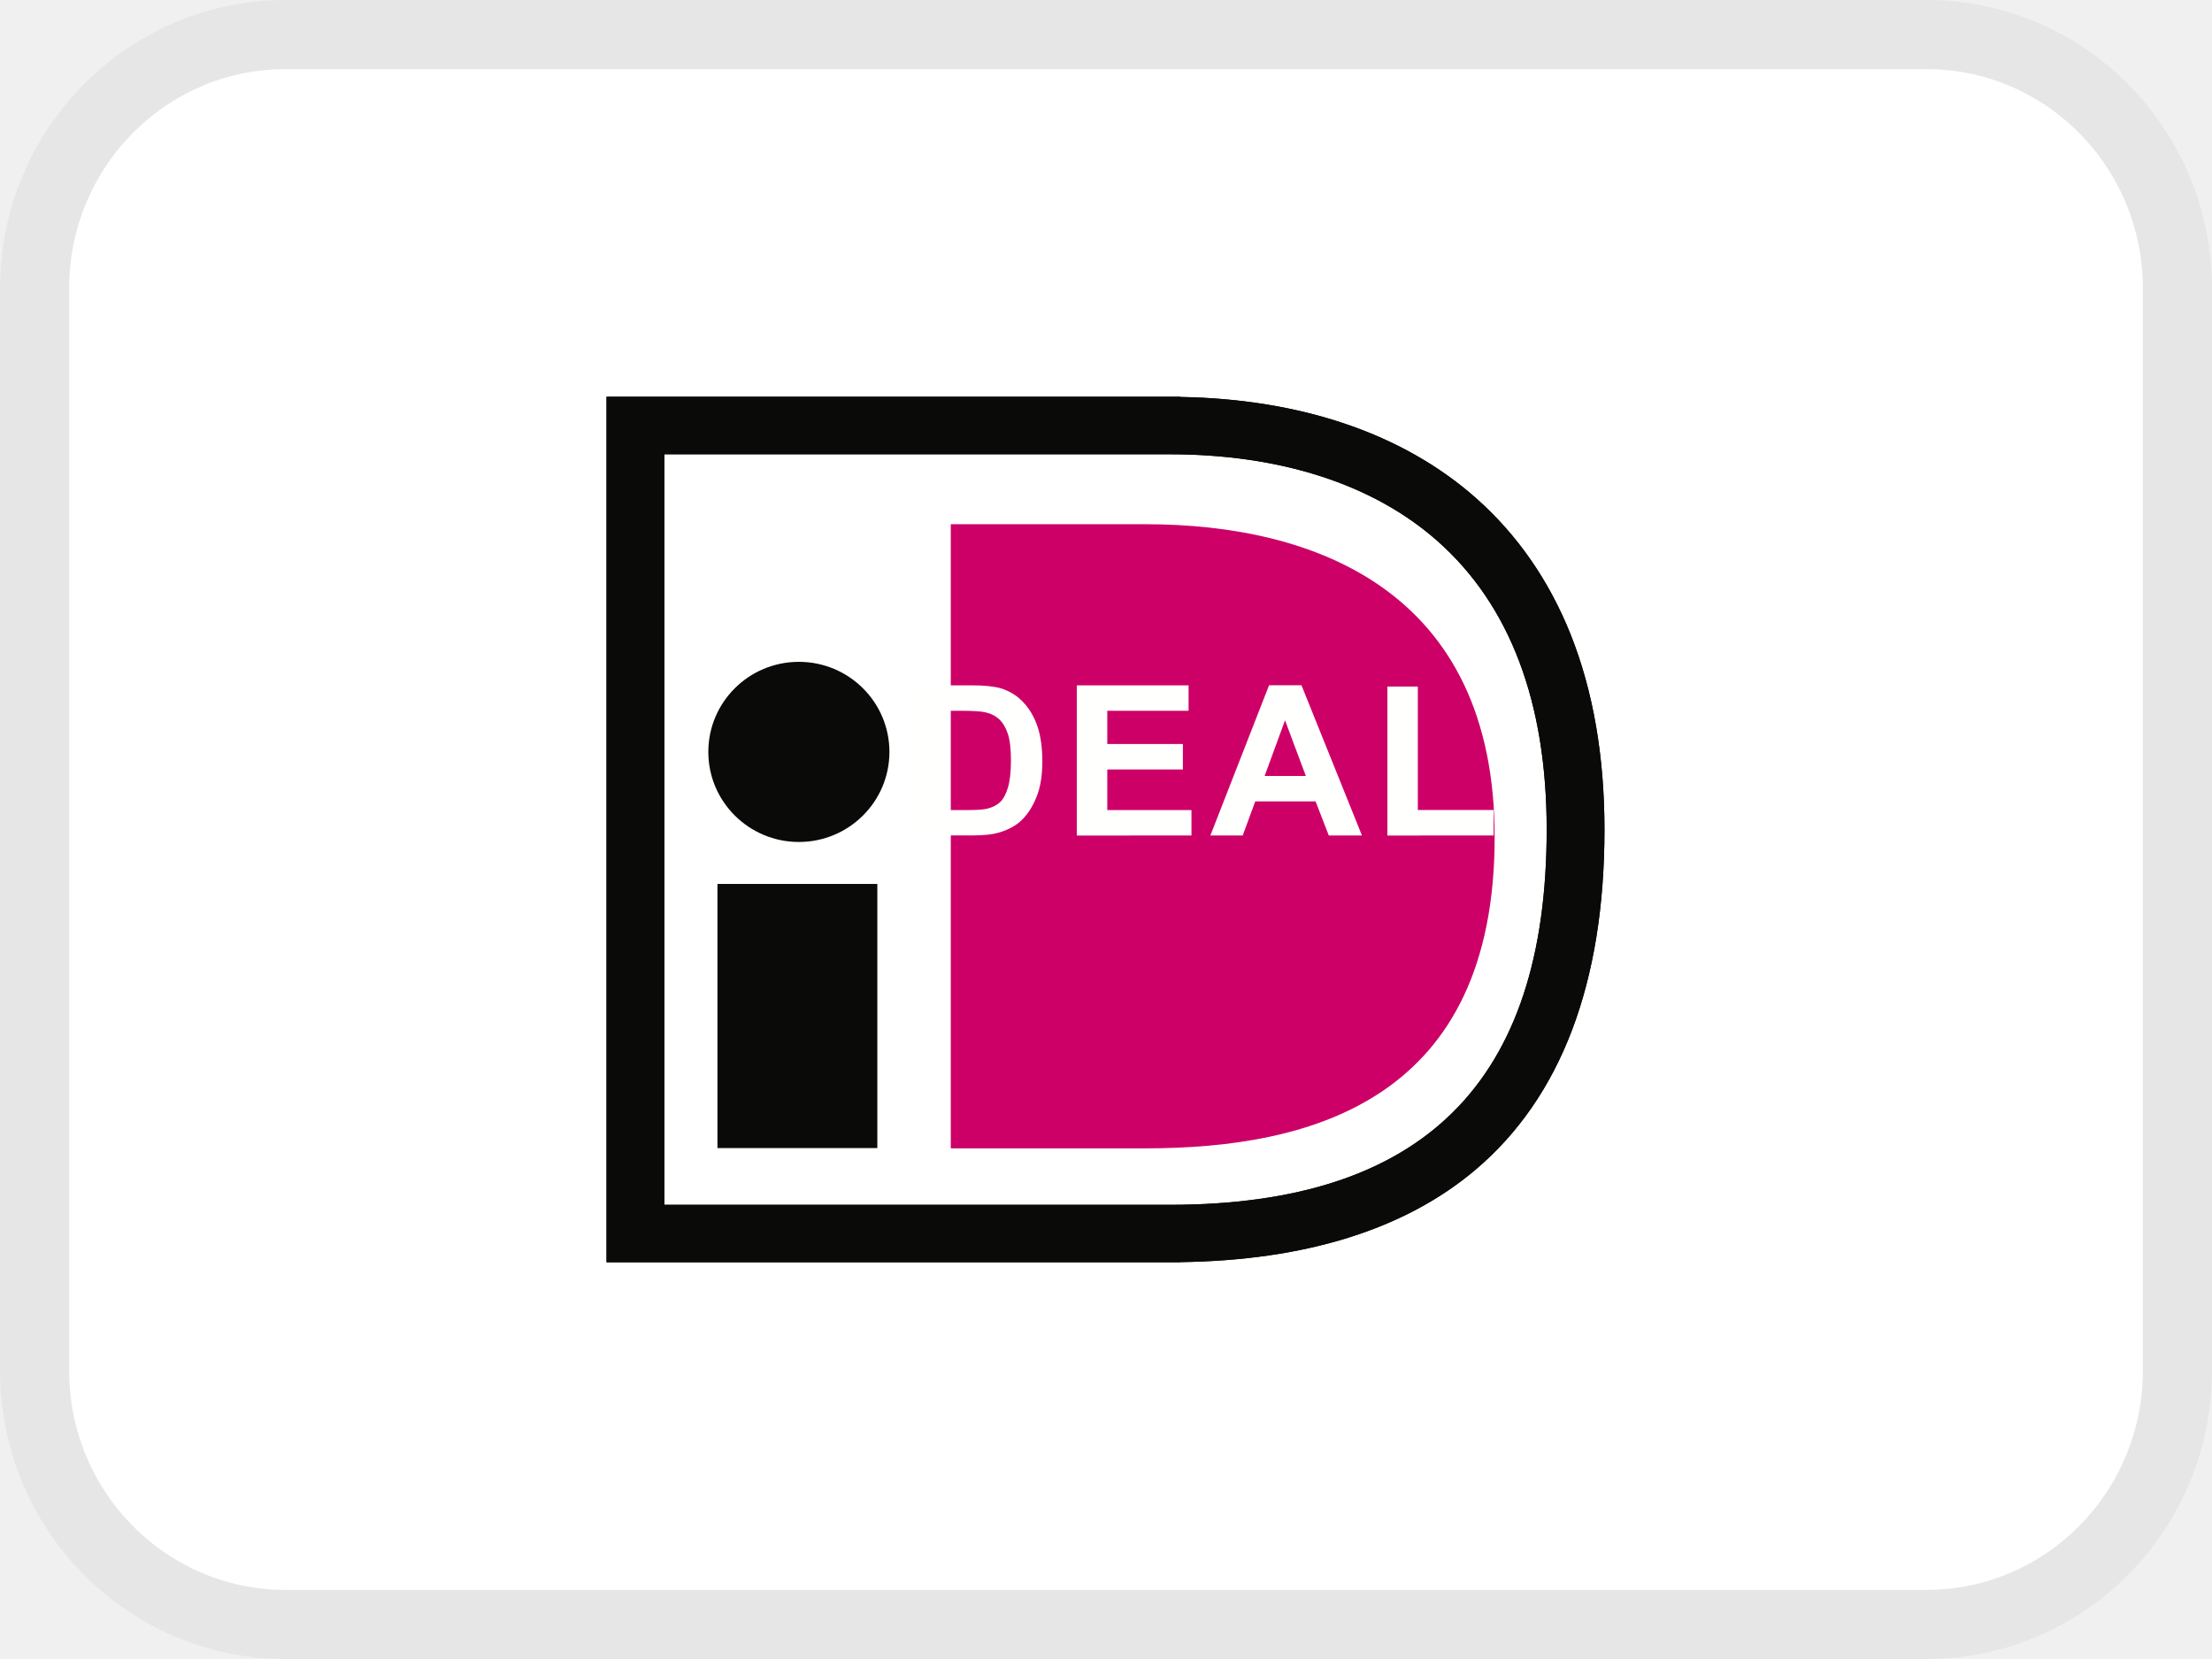
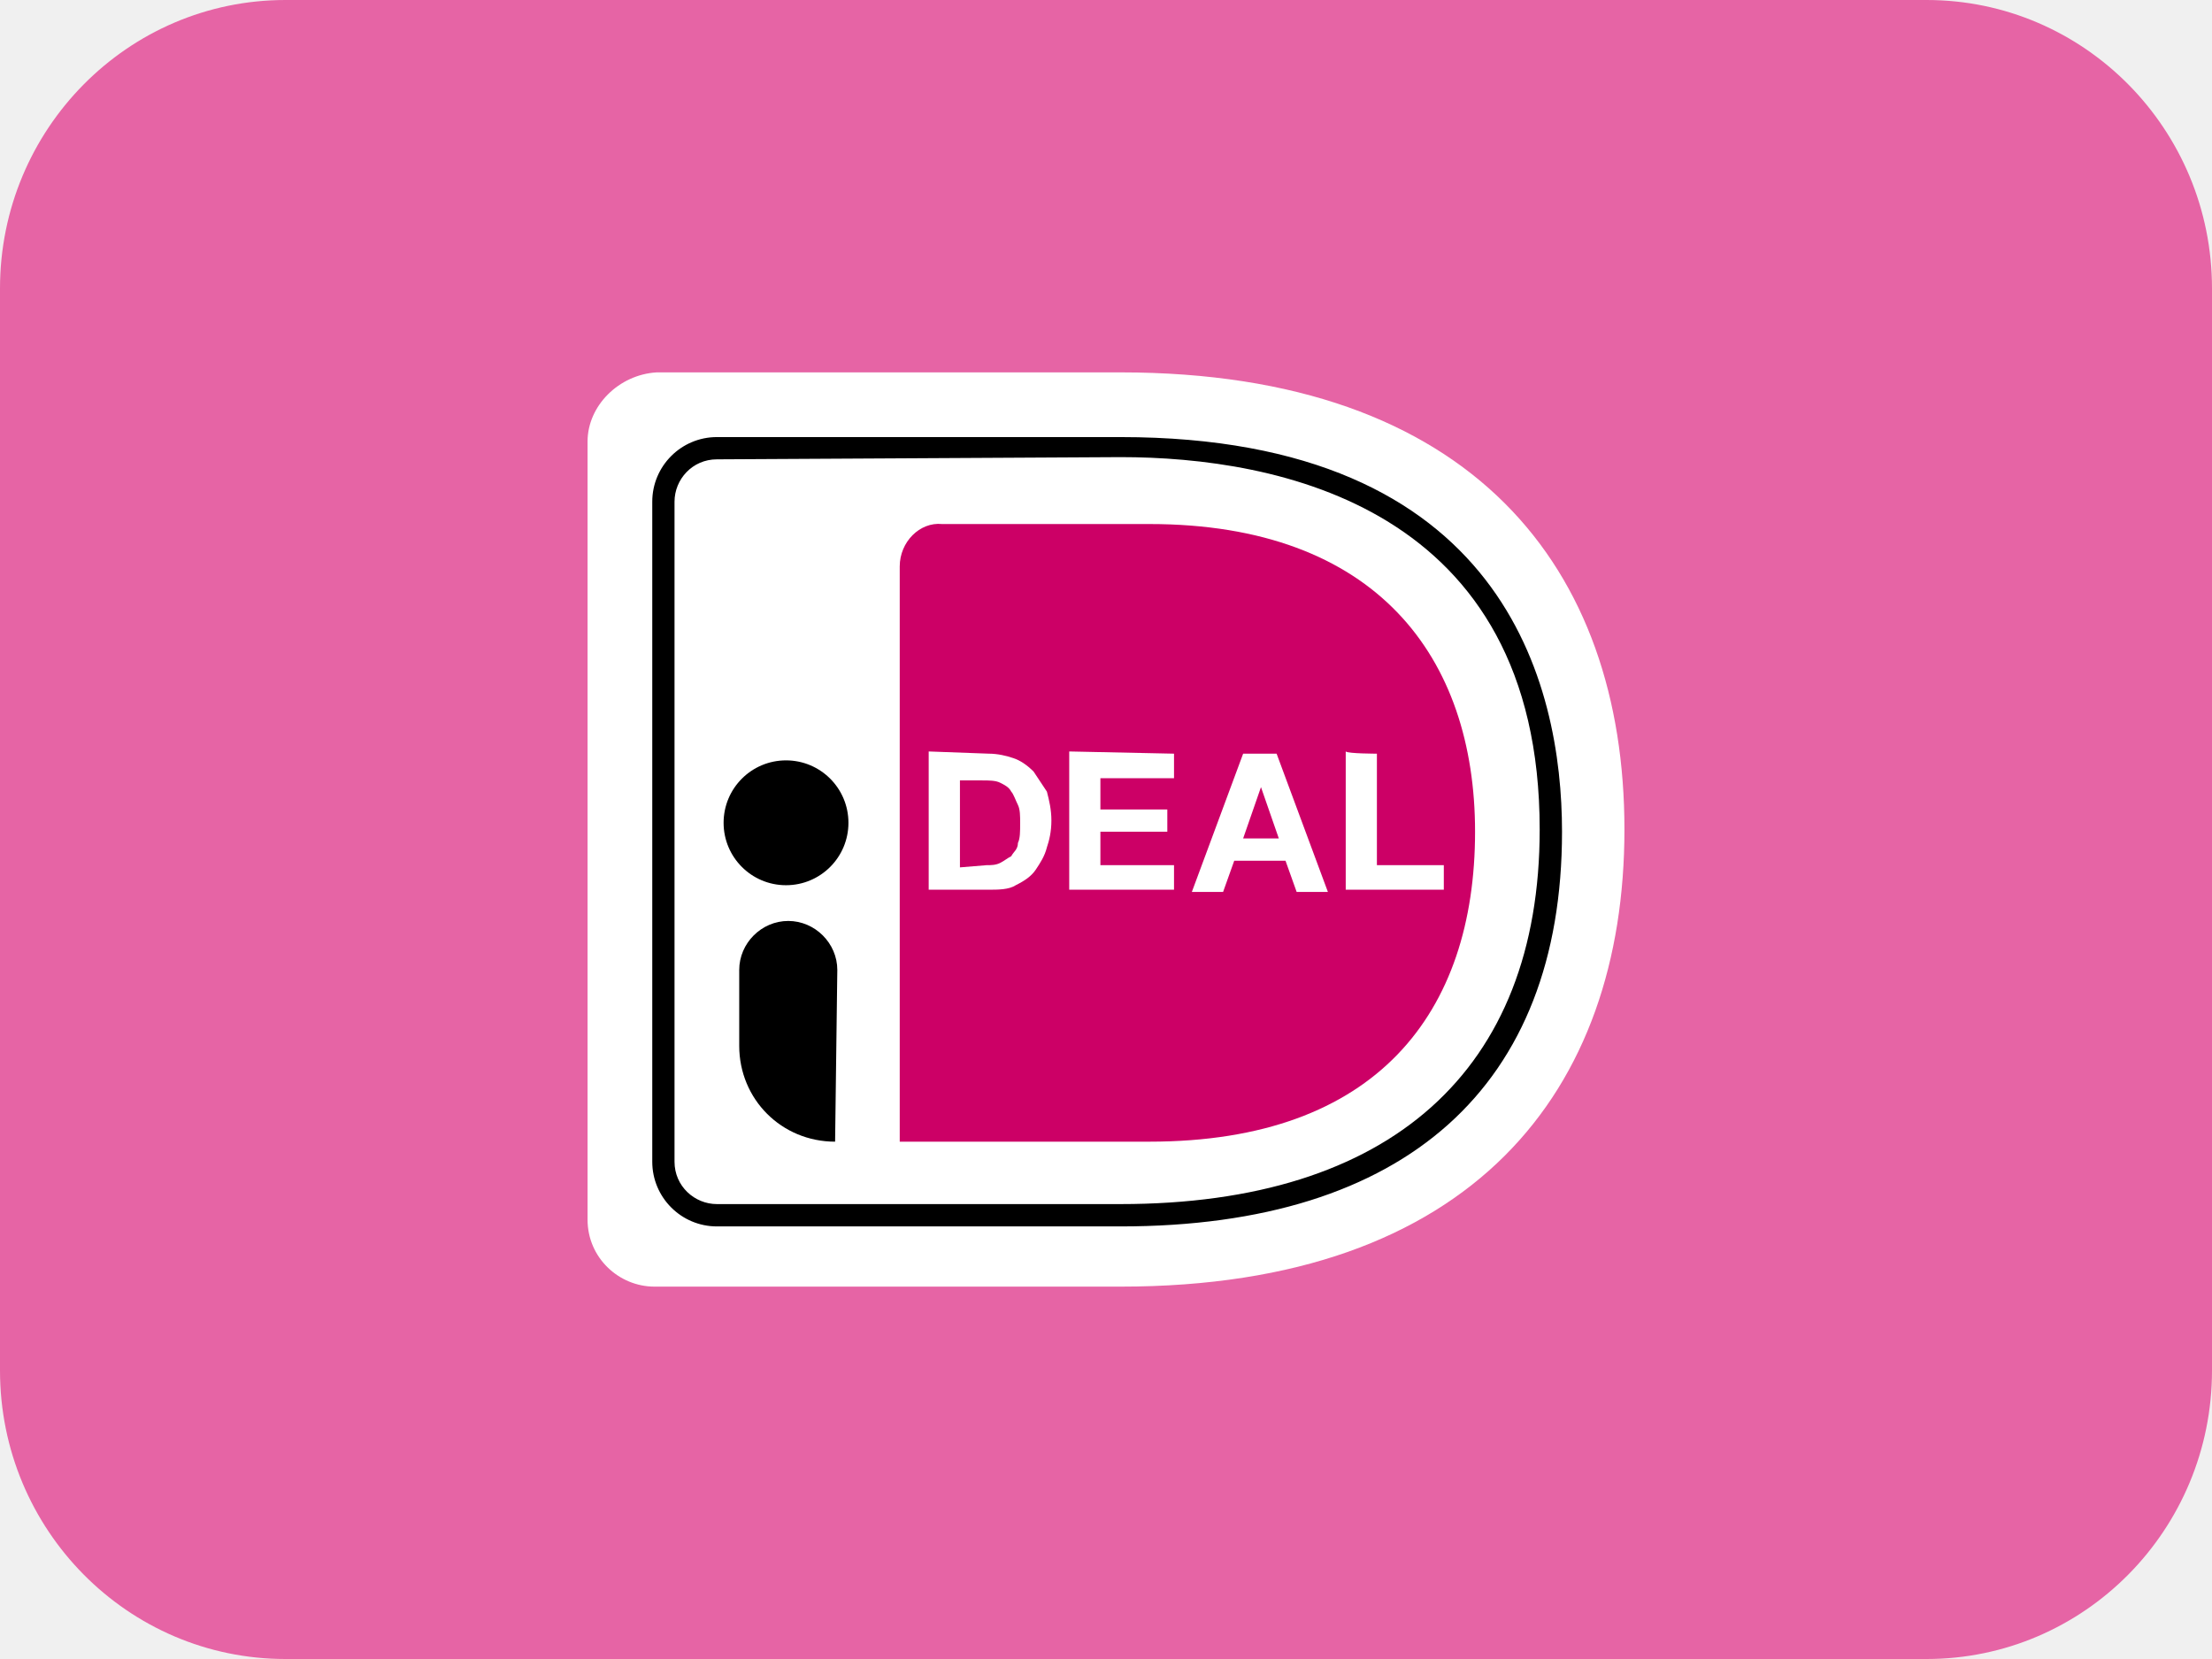
- <svg xmlns="http://www.w3.org/2000/svg" fill="none" height="24" viewBox="0 0 32 24" width="32">
-   <path d="m4.129.5h23.742c1.999 0 3.629 1.64 3.629 3.674v15.652c0 2.034-1.63 3.674-3.629 3.674h-23.742c-1.999 0-3.629-1.64-3.629-3.674v-15.652c0-2.034 1.63-3.674 3.629-3.674z" fill="#fff" stroke="#e6e6e6" />
-   <g clip-rule="evenodd" fill-rule="evenodd">
-     <path d="m0 0v12.521h8.3c1.813-.027 3.249-.475 4.269-1.338 1.24-1.049 1.868-2.705 1.868-4.923 0-1.06-.165-2.011-.491-2.826-.312-.78-.773-1.443-1.37-1.971-1.052-.93-2.528-1.432-4.275-1.461 0-0-2.767-.001-8.3-.003z" fill="#fff" transform="translate(8.77417 5.73972)" />
-     <path d="m0 3.821h2.313v-3.821h-2.313z" fill="#0a0b09" transform="translate(10.3789 12.7876)" />
-     <path d="m2.619 1.303c0 .719-.586 1.303-1.31 1.303-.723 0-1.31-.584-1.31-1.303 0-.719.586-1.303 1.31-1.303.723 0 1.31.583 1.31 1.303z" fill="#0a0b09" transform="translate(10.2479 9.57452)" />
-     <path d="m8.143.832c1.609 0 2.949.434 3.877 1.254 1.049.927 1.581 2.332 1.581 4.175 0 3.653-1.785 5.429-5.458 5.429-.285 0-6.573 0-7.307 0 0-.745 0-10.113 0-10.858zm.157-.832h-8.3v12.521h8.3v-.002c1.813-.025 3.249-.473 4.269-1.335 1.24-1.049 1.868-2.705 1.868-4.923 0-1.06-.165-2.011-.491-2.826-.312-.78-.773-1.443-1.37-1.971-1.052-.93-2.528-1.432-4.275-1.461 0-0 0-.003 0-.003z" fill="#0a0b09" transform="translate(8.77417 5.73972)" />
-     <path d="m8.143.832c1.609 0 2.949.434 3.877 1.254 1.049.927 1.581 2.332 1.581 4.175 0 3.653-1.785 5.429-5.458 5.429-.285 0-6.573 0-7.307 0 0-.745 0-10.113 0-10.858zm.157-.832h-8.3v12.521h8.3v-.002c1.813-.025 3.249-.473 4.269-1.335 1.24-1.049 1.868-2.705 1.868-4.923 0-1.06-.165-2.011-.491-2.826-.312-.78-.773-1.443-1.37-1.971-1.052-.93-2.528-1.432-4.275-1.461 0-0 0-.003 0-.003z" fill="#0a0b09" transform="translate(8.77417 5.73972)" />
-     <path d="m2.934 9.029h-2.934v-9.029h2.934-.118c2.447 0 5.052.961 5.052 4.526 0 3.77-2.605 4.503-5.052 4.503z" fill="#cd0067" transform="translate(13.7546 7.58371)" />
-     <path d="m.44.368v1.436h.33c.123 0 .212-.007.267-.021.072-.018.131-.048.178-.09.047-.042.086-.112.116-.209s.045-.229.045-.397c0-.168-.015-.296-.045-.386-.03-.09-.072-.16-.125-.21-.054-.05-.122-.084-.205-.102-.062-.014-.183-.021-.363-.021zm-.44-.368h.806c.182 0 .32.014.416.041.128.038.238.104.329.2.091.096.161.213.208.352.048.139.071.31.071.513 0 .179-.022.333-.067.462-.055.158-.133.286-.234.384-.076.074-.18.132-.31.173-.097.031-.227.046-.39.046h-.83z" fill="#fffffe" transform="translate(13.2489 9.91452)" />
-     <path d="m0 2.173v-2.173h1.617v.368h-1.176v.481h1.094v.368h-1.094v.587h1.218v.368z" fill="#fffffe" transform="translate(15.5775 9.91452)" />
-     <path d="m1.38 1.311-.301-.805-.295.805zm.812.861h-.48l-.191-.493h-.873l-.181.493h-.468l.849-2.173h.469z" fill="#fffffe" transform="translate(17.5109 9.91452)" />
-     <path d="m0 2.155v-2.155h.44v1.786h1.097v.368z" fill="#fffffe" transform="translate(20.0709 9.93234)" />
-   </g>
+ <svg xmlns="http://www.w3.org/2000/svg" width="32" height="24" viewBox="0 0 32 24" fill="none">
+   <path d="M27.871 0H4.129C1.849 0 0 1.869 0 4.174V19.826C0 22.131 1.849 24 4.129 24H27.871C30.151 24 32 22.131 32 19.826V4.174C32 1.869 30.151 0 27.871 0Z" fill="#E664A5" />
+   <path d="M8.5 6.387V17.645C8.5 18.194 8.952 18.613 9.468 18.613H16.21C21.306 18.613 23.5 15.774 23.5 12C23.5 8.226 21.306 5.387 16.21 5.387H9.5C8.952 5.419 8.5 5.871 8.5 6.387Z" fill="white" />
+   <path d="M13.016 8.194V16.516H16.629C19.919 16.516 21.339 14.645 21.339 12.032C21.339 9.516 19.919 7.581 16.629 7.581H13.629C13.307 7.548 13.016 7.839 13.016 8.194Z" fill="#CC0066" />
+   <path d="M16.21 17.742H10.371C9.855 17.742 9.436 17.323 9.436 16.806V7.258C9.436 6.742 9.855 6.323 10.371 6.323H16.21C21.758 6.323 22.597 9.903 22.597 12.032C22.597 15.71 20.339 17.742 16.21 17.742ZM10.371 6.645C10.016 6.645 9.758 6.935 9.758 7.258V16.806C9.758 17.161 10.049 17.419 10.371 17.419H16.21C20.113 17.419 22.274 15.484 22.274 12C22.274 7.323 18.468 6.613 16.21 6.613L10.371 6.645Z" fill="black" />
+   <path d="M14.306 10.903C14.435 10.903 14.565 10.935 14.661 10.968C14.758 11 14.855 11.065 14.952 11.161C15.016 11.258 15.081 11.355 15.145 11.452C15.178 11.581 15.21 11.71 15.21 11.871C15.21 12.032 15.178 12.161 15.145 12.258C15.113 12.387 15.048 12.484 14.984 12.581C14.919 12.677 14.823 12.742 14.694 12.806C14.597 12.871 14.435 12.871 14.306 12.871H13.435V10.871L14.306 10.903ZM14.274 12.516C14.339 12.516 14.403 12.516 14.468 12.484C14.532 12.452 14.565 12.419 14.629 12.387C14.661 12.323 14.726 12.29 14.726 12.194C14.758 12.129 14.758 12.032 14.758 11.903C14.758 11.806 14.758 11.71 14.726 11.645C14.694 11.581 14.661 11.484 14.629 11.452C14.597 11.387 14.532 11.355 14.468 11.323C14.403 11.29 14.306 11.29 14.21 11.29H13.887V12.548L14.274 12.516Z" fill="white" />
+   <path d="M16.984 10.903V11.258H15.919V11.71H16.887V12.032H15.919V12.516H16.984V12.871H15.468V10.871L16.984 10.903Z" fill="white" />
+   <path d="M18.468 10.903L19.21 12.903H18.758L18.597 12.452H17.855L17.694 12.903H17.242L17.984 10.903C18.016 10.903 18.468 10.903 18.468 10.903ZM18.5 12.129L18.242 11.387L17.984 12.129H18.5Z" fill="white" />
+   <path d="M19.919 10.903V12.516H20.887V12.871H19.468V10.871C19.5 10.903 19.919 10.903 19.919 10.903Z" fill="white" />
+   <path d="M11.371 12.806C11.87 12.806 12.274 12.402 12.274 11.903C12.274 11.404 11.87 11 11.371 11C10.872 11 10.468 11.404 10.468 11.903C10.468 12.402 10.872 12.806 11.371 12.806Z" fill="black" />
+   <path d="M12.081 16.516C11.306 16.516 10.694 15.903 10.694 15.129V14.032C10.694 13.645 11.016 13.323 11.403 13.323C11.79 13.323 12.113 13.645 12.113 14.032L12.081 16.516Z" fill="black" />
</svg>
